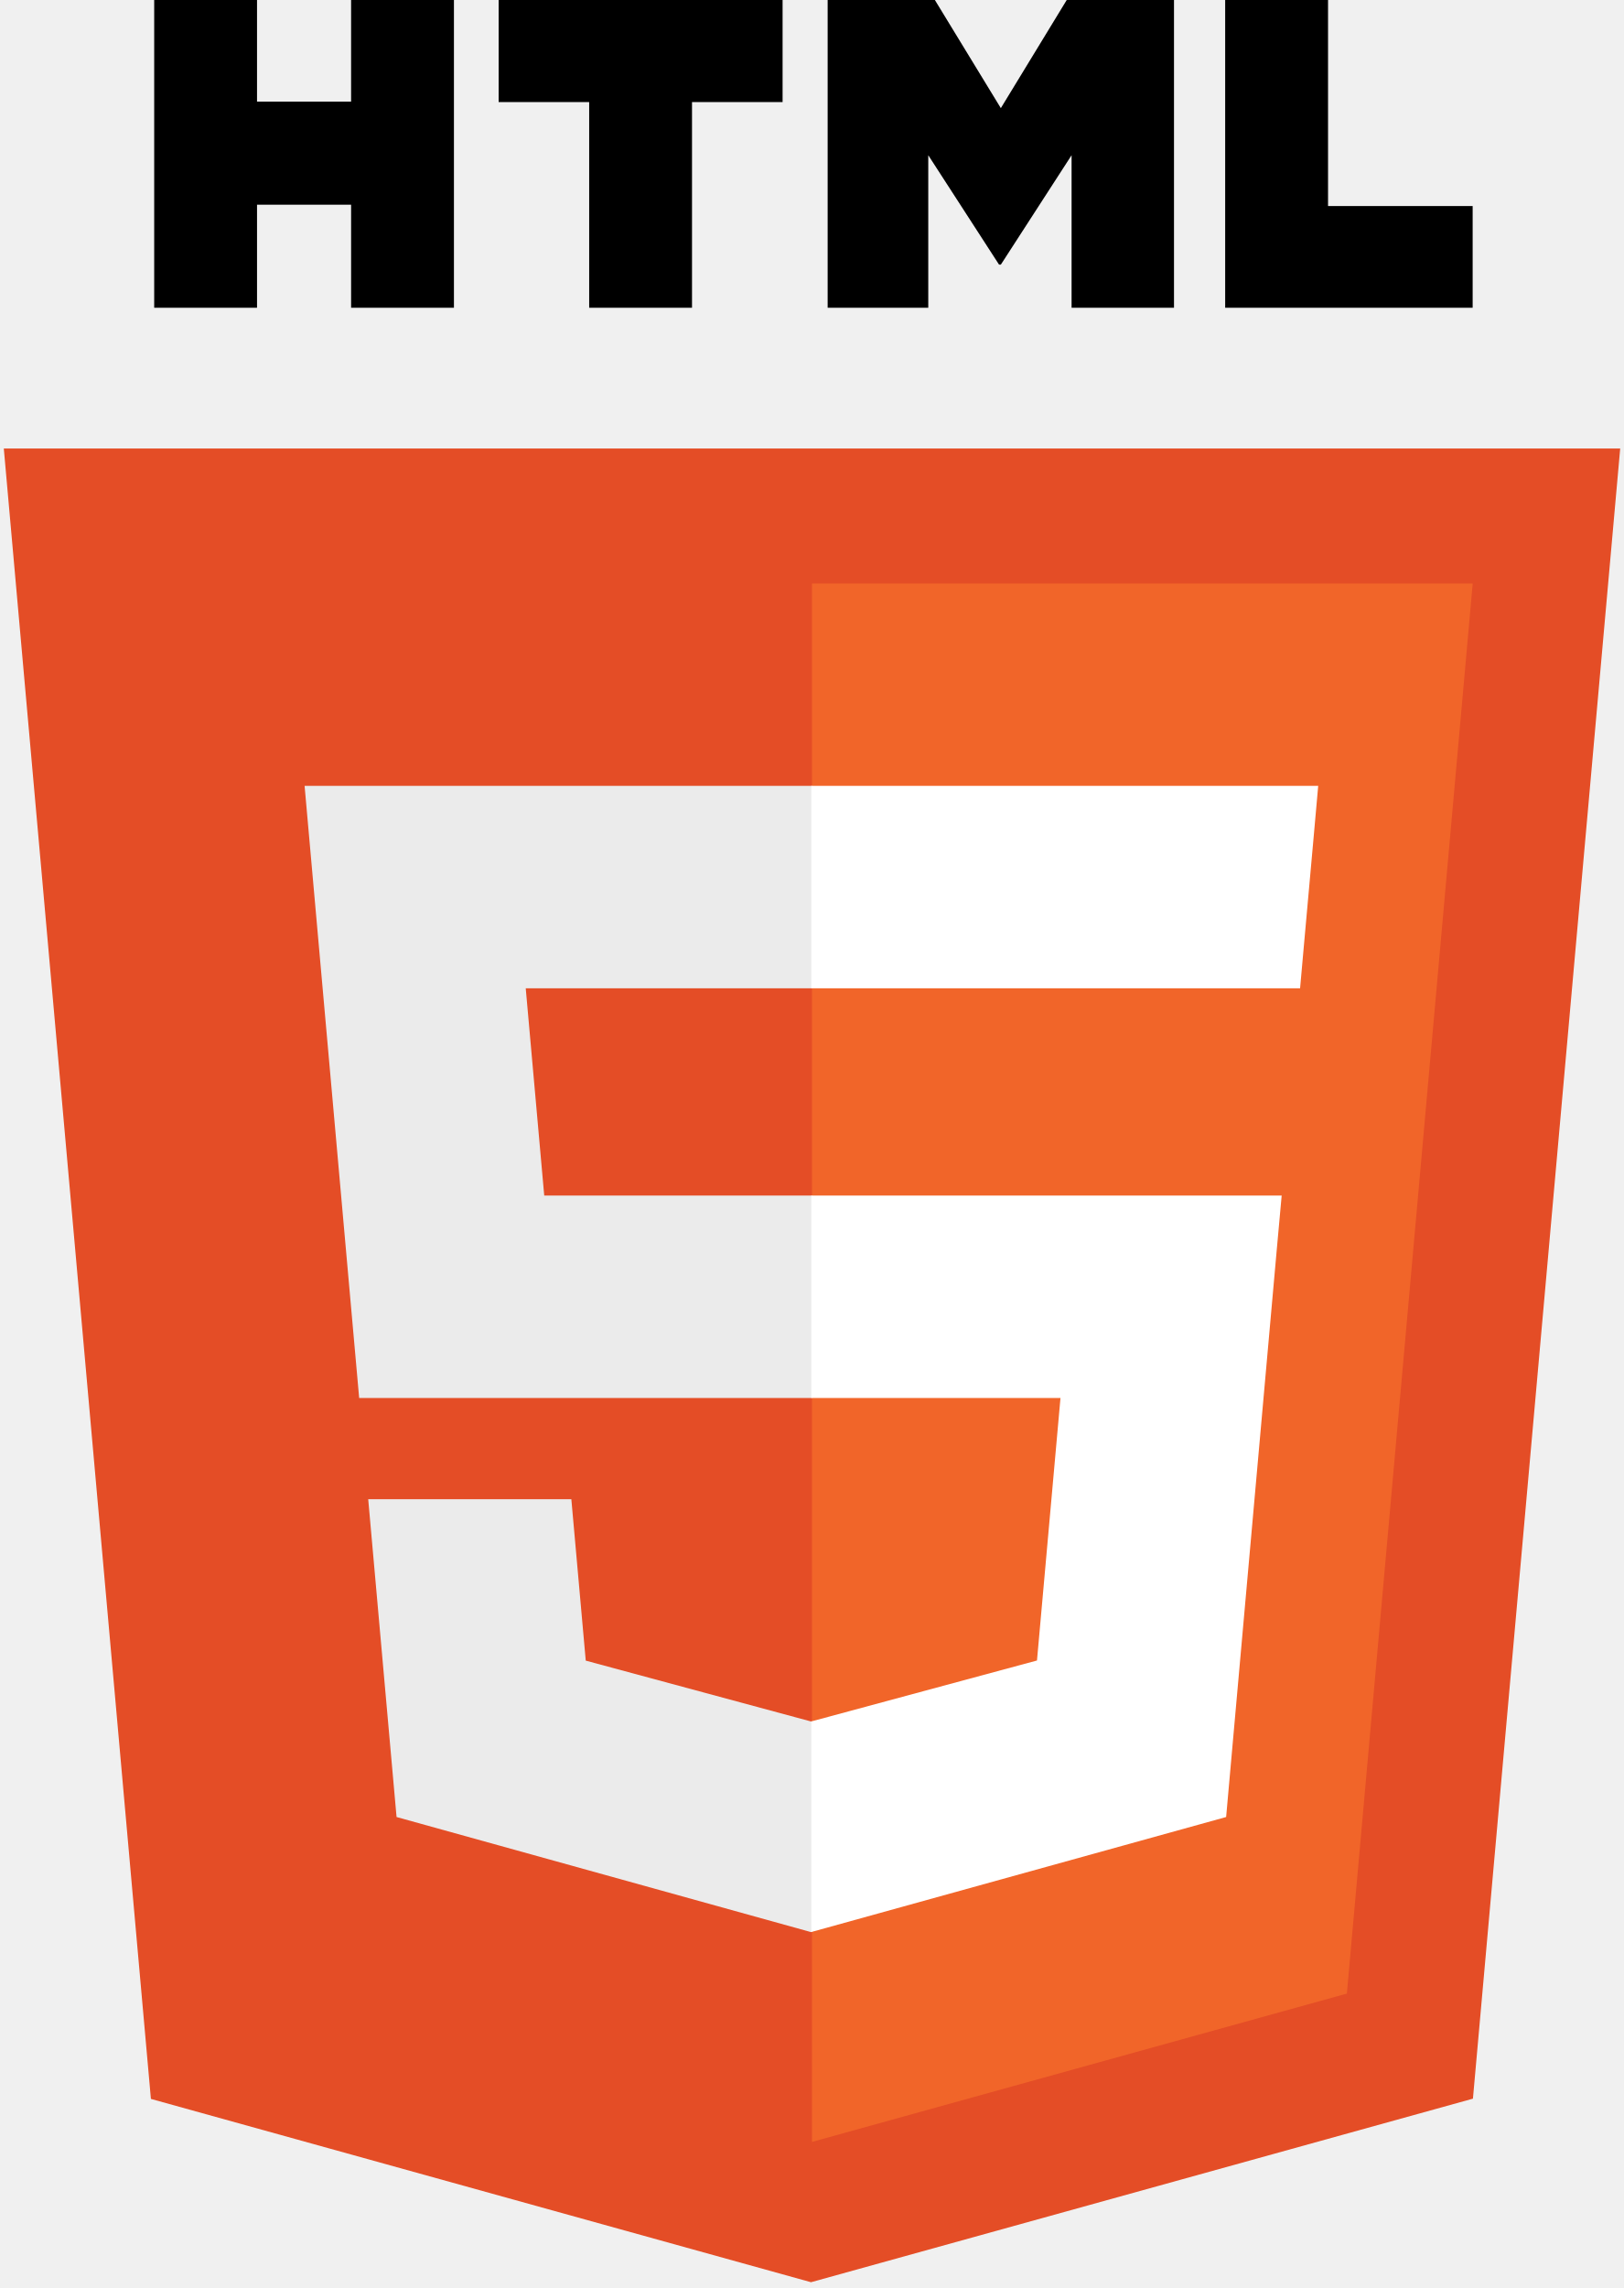
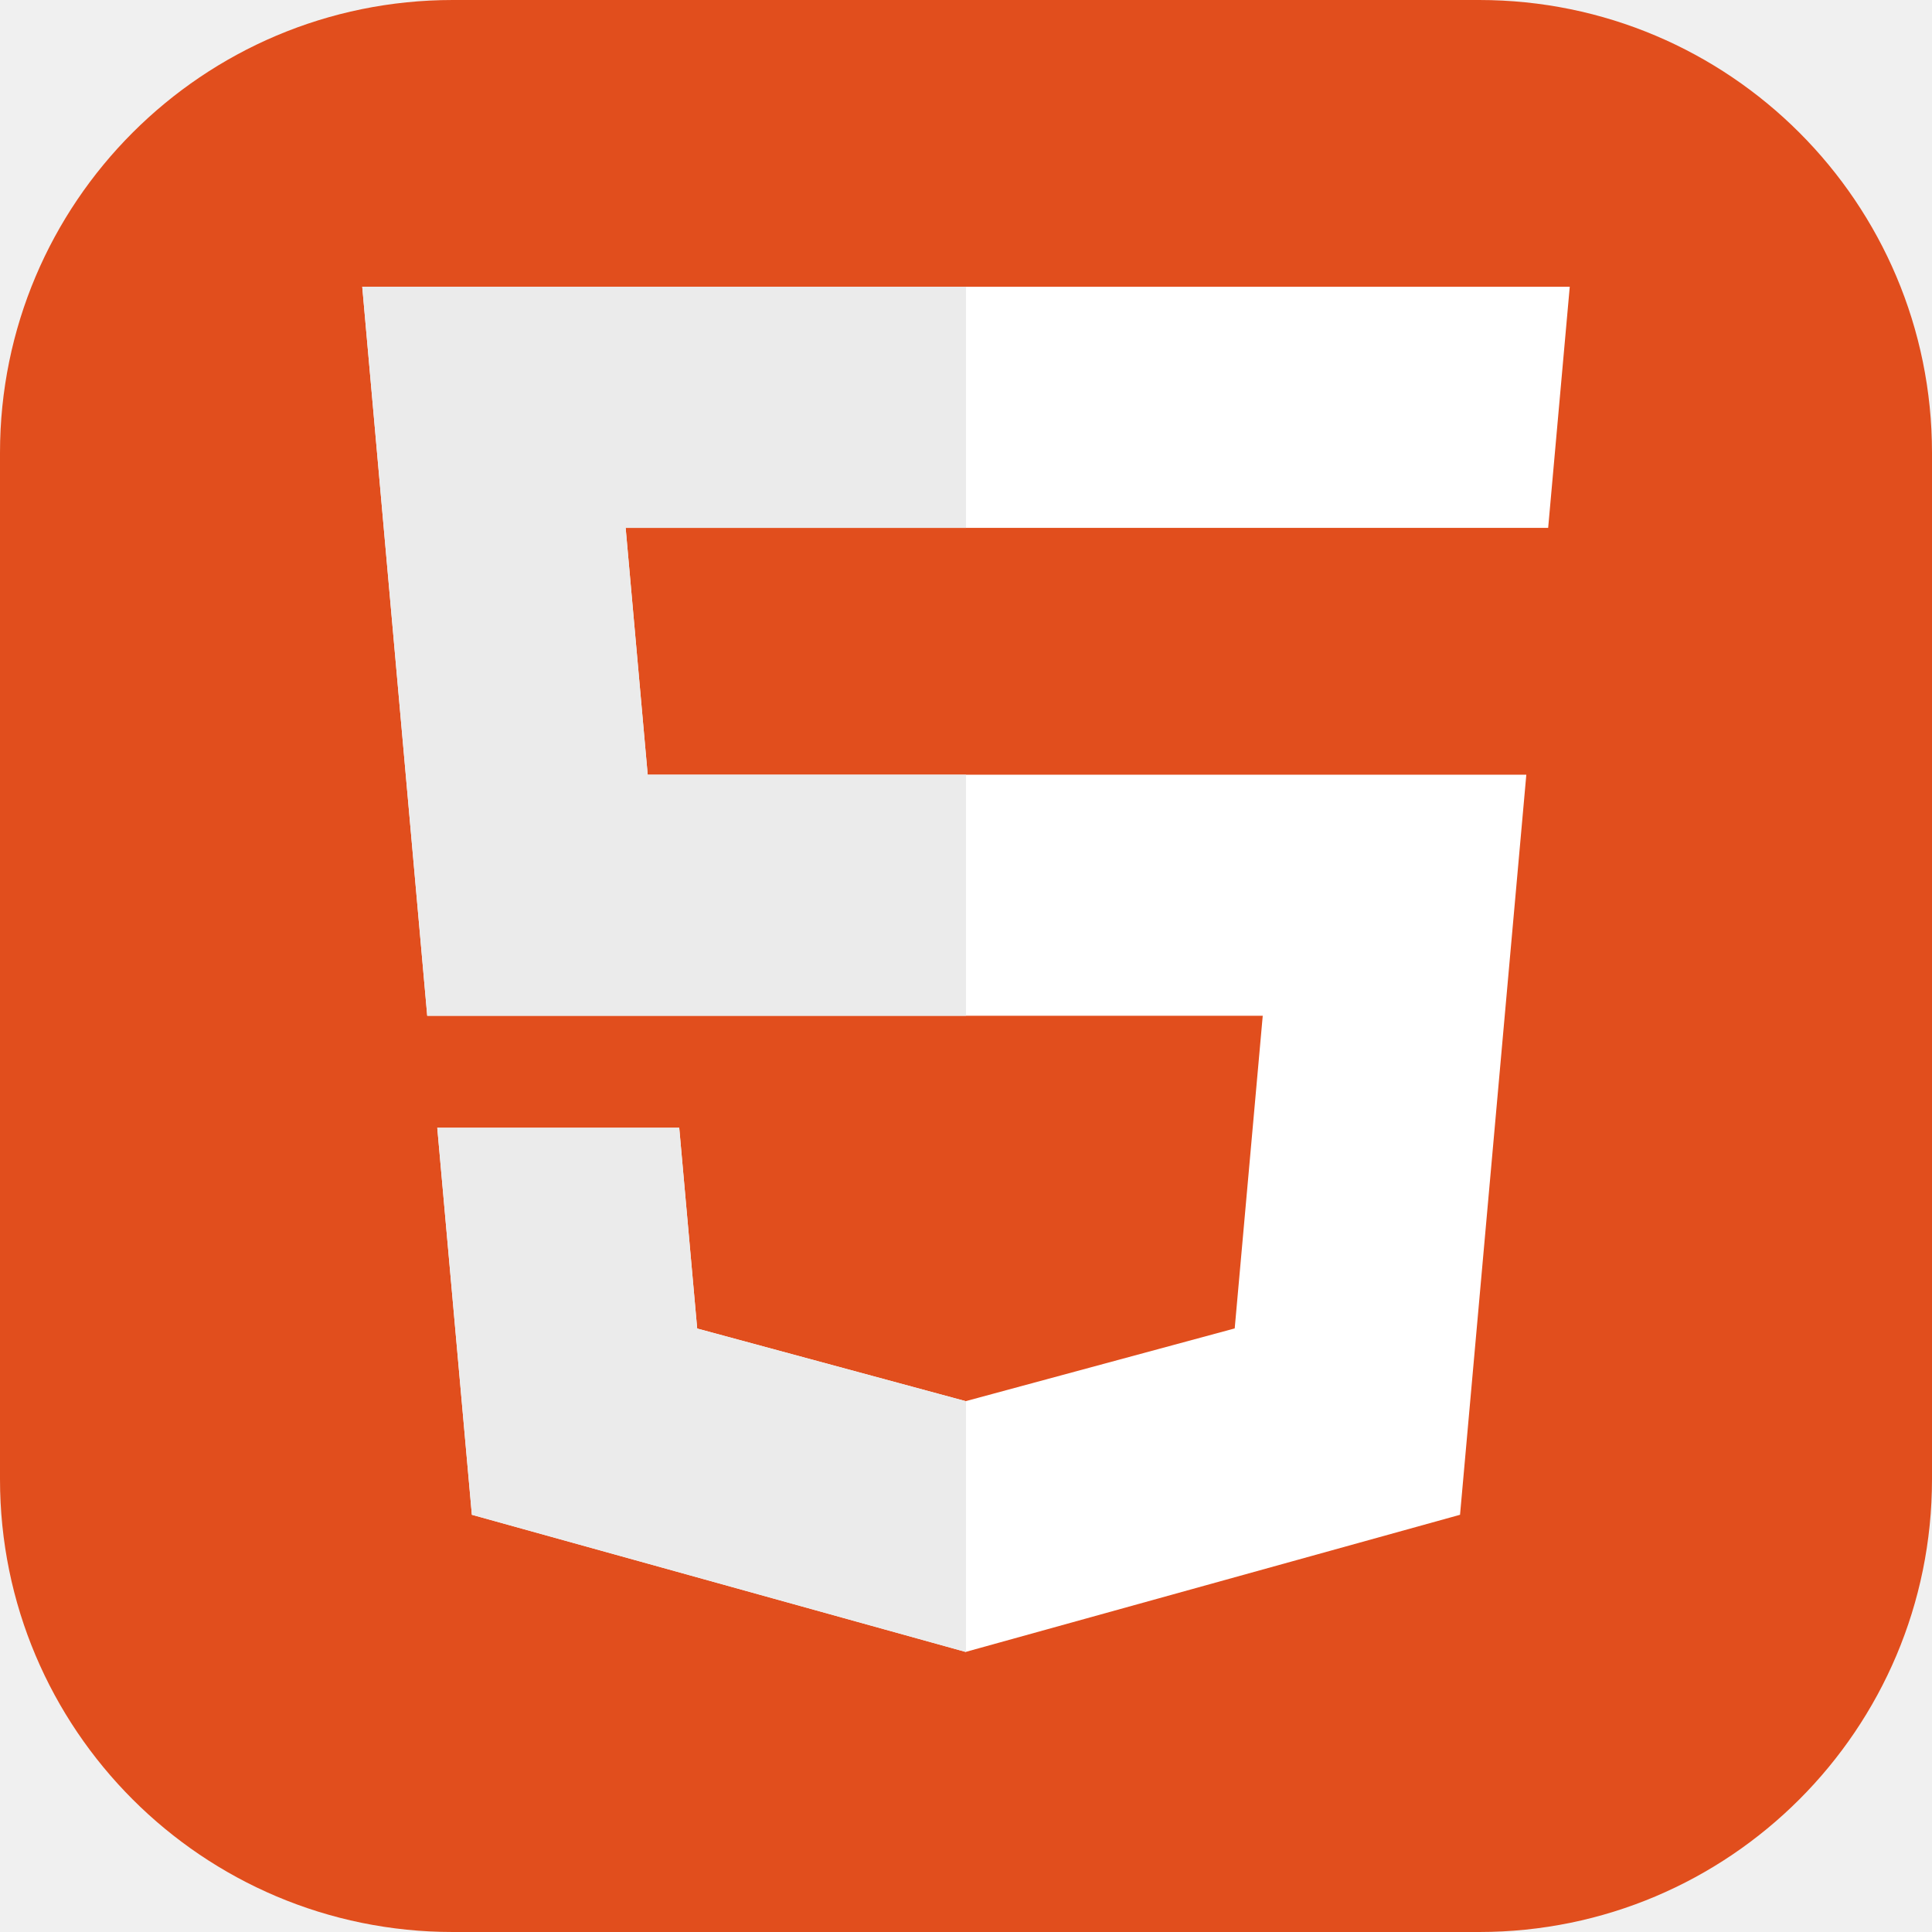
- <svg xmlns="http://www.w3.org/2000/svg" width="0.71em" height="1em" viewBox="0 0 256 361">
-   <path fill="#E44D26" d="m255.555 70.766l-23.241 260.36l-104.47 28.962l-104.182-28.922L.445 70.766h255.11Z" />
-   <path fill="#F16529" d="m128 337.95l84.417-23.403l19.86-222.49H128V337.95Z" />
-   <path fill="#EBEBEB" d="M82.82 155.932H128v-31.937H47.917l.764 8.568l7.85 88.01H128v-31.937H85.739l-2.919-32.704Zm7.198 80.61h-32.06l4.474 50.146l65.421 18.16l.147-.04V271.58l-.14.037l-35.568-9.604l-2.274-25.471Z" />
-   <path d="M24.18 0h16.23v16.035h14.847V0h16.231v48.558h-16.23v-16.26H40.411v16.26h-16.23V0Zm68.65 16.103H78.544V0h44.814v16.103h-14.295v32.455h-16.23V16.103h-.001ZM130.47 0h16.923l10.41 17.062L168.203 0h16.93v48.558h-16.164V24.49l-11.166 17.265h-.28L146.35 24.49v24.068h-15.88V0Zm62.74 0h16.235v32.508h22.824v16.05h-39.06V0Z" />
-   <path fill="#FFF" d="M127.89 220.573h39.327l-3.708 41.42l-35.62 9.614v33.226l65.473-18.145l.48-5.396l7.506-84.08l.779-8.576H127.89v31.937Zm0-64.719v.078h77.143l.64-7.178l1.456-16.191l.763-8.568H127.89v31.86Z" />
+ <svg xmlns="http://www.w3.org/2000/svg" width="1em" height="1em" viewBox="0 0 256 256">
+   <g fill="none">
+     <rect width="256" height="256" fill="#E14E1D" rx="60" />
+     <path fill="#fff" d="m48 38l8.61 96.593h110.71l-3.715 41.43l-35.646 9.638l-35.579-9.624l-2.379-26.602H57.94l4.585 51.281l65.427 18.172l65.51-18.172l8.783-98.061H85.824l-2.923-32.71h122.238L208 38H48Z" />
+     <path fill="#EBEBEB" d="M128 38H48l8.61 96.593H128v-31.938H85.824l-2.923-32.71H128V38Zm0 147.647l-.041.014l-35.579-9.624l-2.379-26.602H57.94l4.585 51.281l65.427 18.172l.049-.014v-33.227Z" />
+   </g>
</svg>
